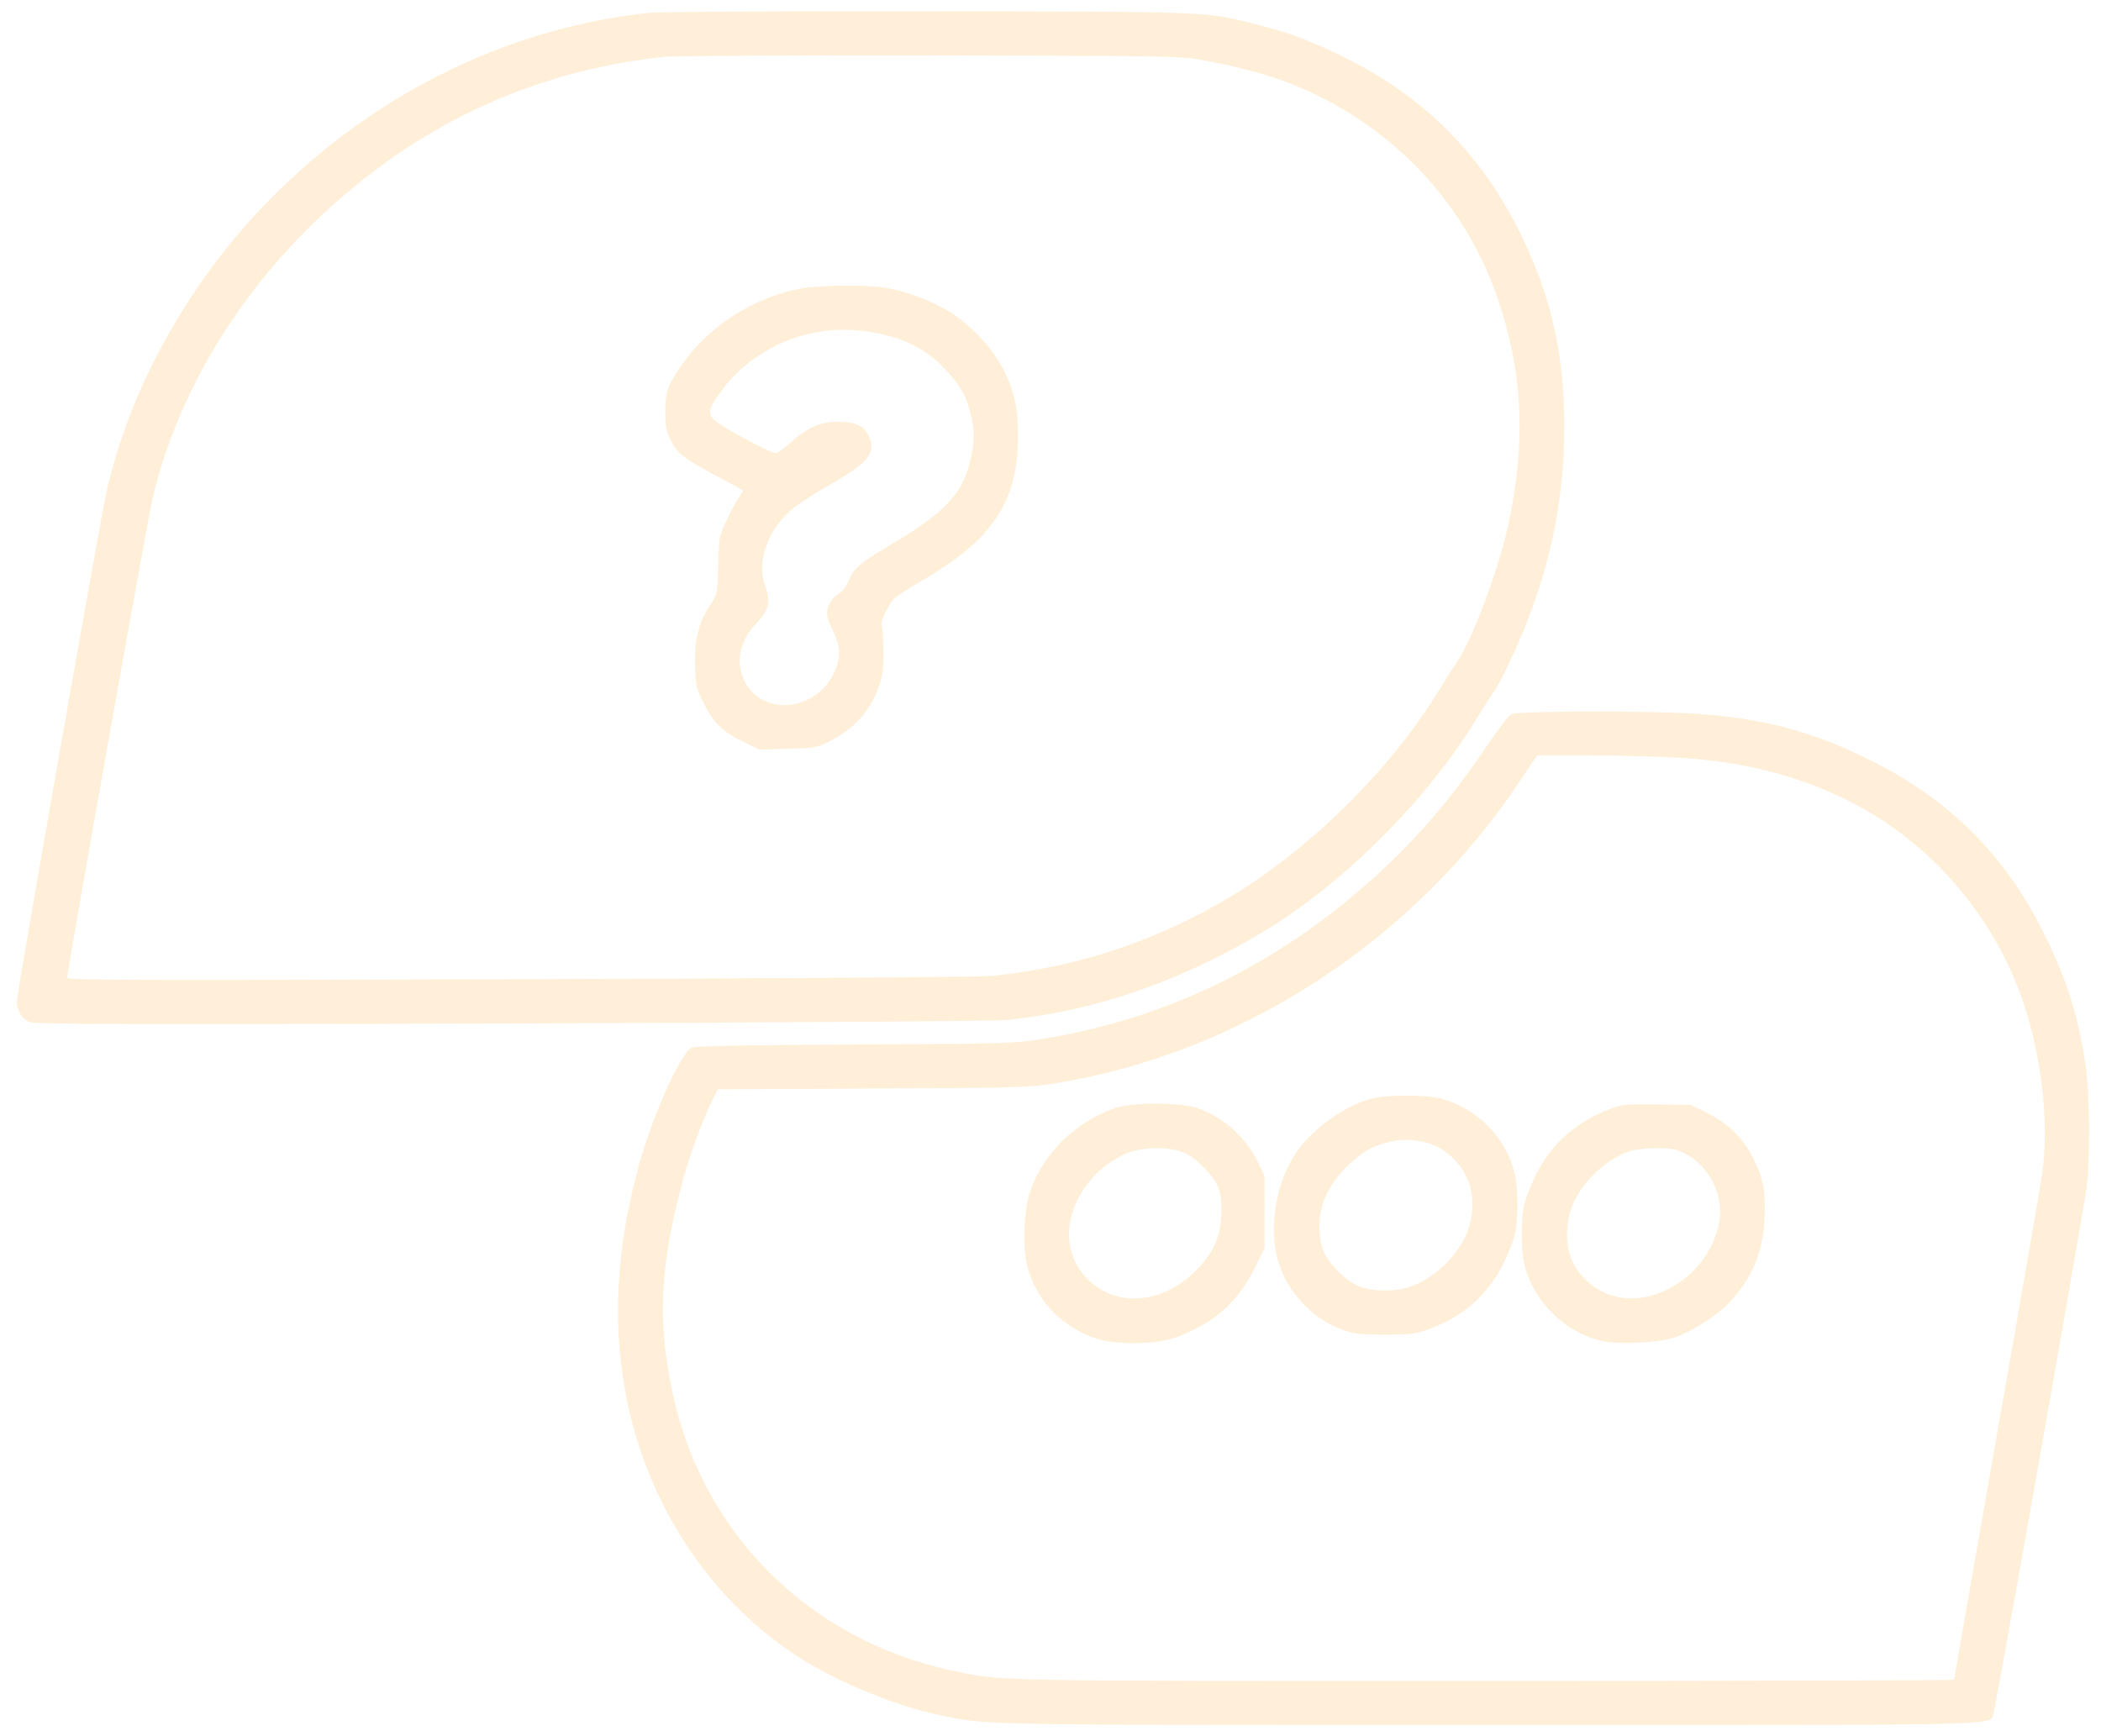
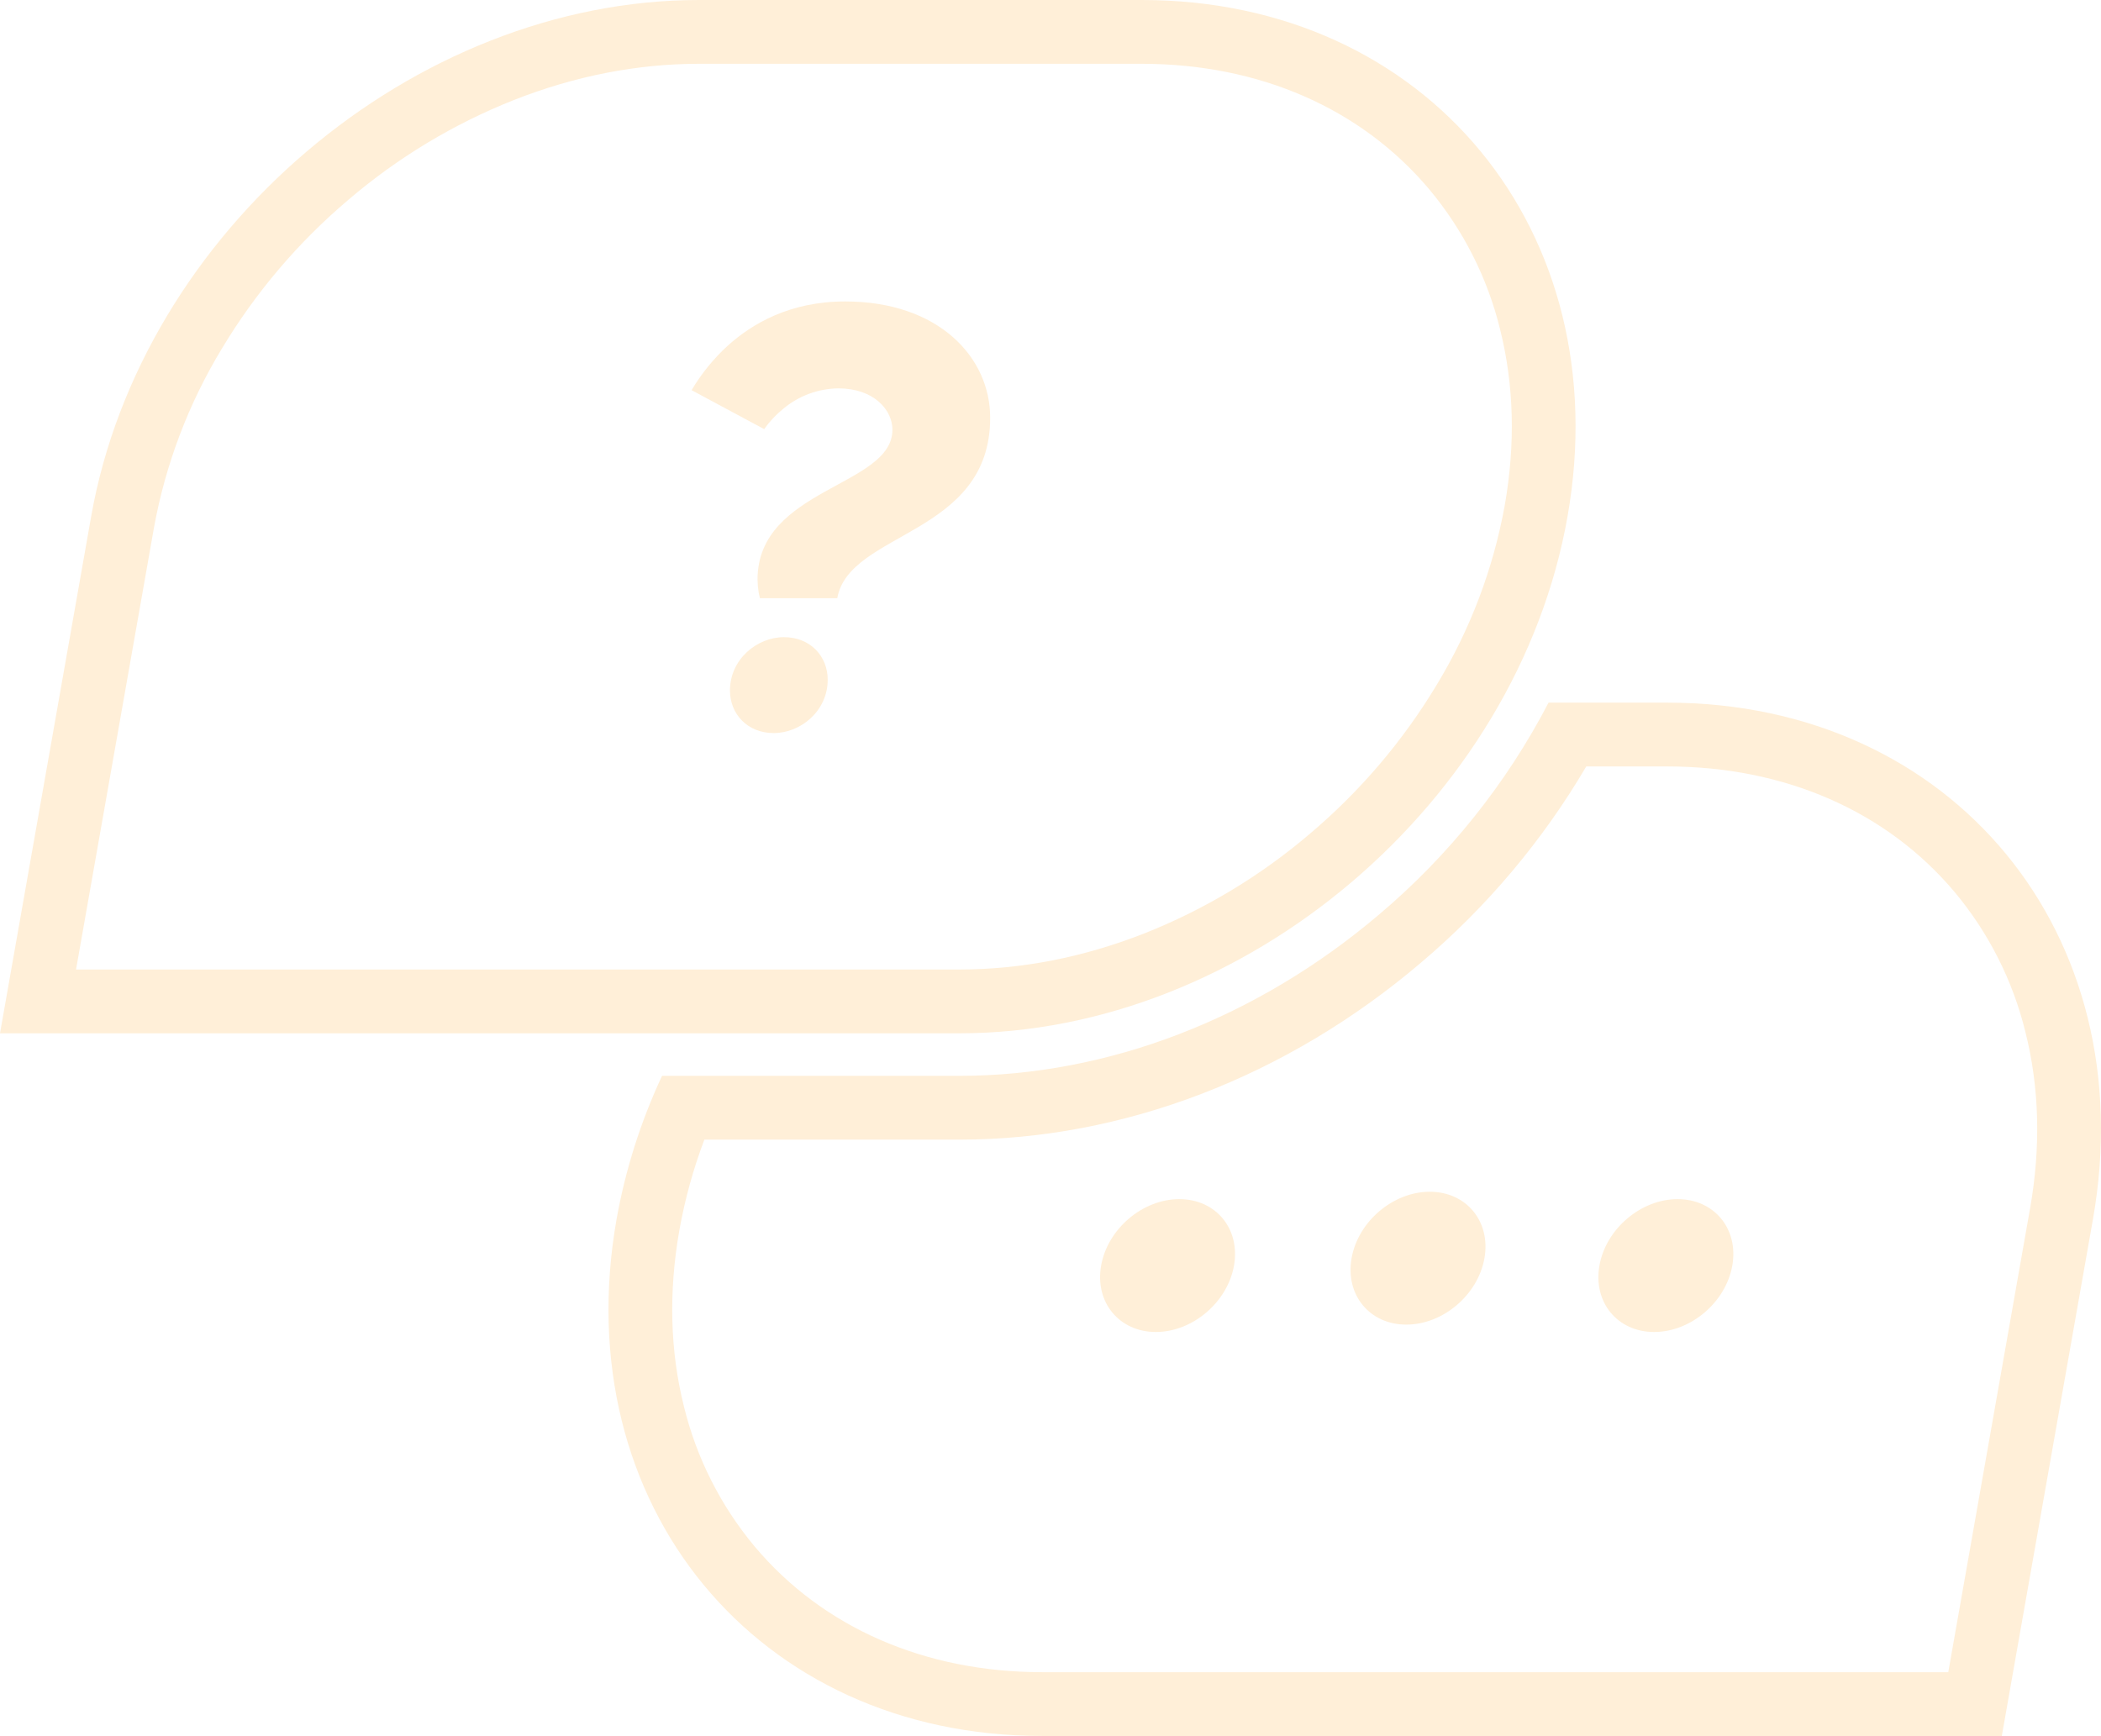
- <svg xmlns="http://www.w3.org/2000/svg" version="1.0" width="1001pt" height="827pt" viewBox="0 0 1001 827" preserveAspectRatio="xMidYMid meet">
-   <g transform="translate(0,827) scale(0.1,-0.1)" fill="#ffefd8" stroke="none">
-     <path d="M3095 8209 c-689 -72 -1343 -400 -1845 -926 -366 -384 -637 -880 -744 -1363 -32 -146 -426 -2386 -426 -2423 0 -42 25 -83 61 -97 25 -11 443 -12 2298 -7 1382 5 2303 11 2361 17 420 44 812 179 1209 414 387 231 786 628 1026 1021 37 61 73 117 80 125 7 8 31 51 53 95 191 385 285 764 285 1165 1 347 -62 627 -208 925 -180 368 -446 640 -805 824 -171 87 -289 133 -437 170 -269 68 -199 65 -1578 67 -687 1 -1286 -2 -1330 -7z m2615 -222 c150 -25 326 -71 433 -113 470 -184 829 -554 990 -1019 124 -358 139 -696 51 -1095 -48 -213 -173 -547 -243 -645 -15 -22 -54 -83 -86 -135 -227 -375 -620 -763 -1004 -990 -349 -206 -717 -328 -1121 -370 -57 -6 -957 -12 -2252 -16 -1858 -6 -2158 -5 -2158 7 0 33 383 2184 407 2284 141 596 522 1157 1058 1562 406 306 871 489 1380 542 44 5 611 8 1260 7 1073 -2 1189 -3 1285 -19z" />
-     <path d="M3815 6895 c-229 -43 -446 -184 -574 -374 -61 -90 -71 -119 -71 -214 0 -69 4 -92 26 -135 32 -64 54 -81 214 -168 69 -37 127 -68 129 -70 2 -2 -6 -16 -18 -33 -12 -16 -38 -65 -58 -108 -37 -76 -38 -81 -41 -216 -4 -138 -4 -139 -38 -189 -55 -81 -77 -170 -72 -292 3 -95 6 -109 41 -178 45 -91 93 -138 193 -185 l73 -35 133 4 c127 3 137 5 199 35 119 59 197 147 239 268 15 44 20 83 19 159 0 56 -4 110 -8 120 -5 14 2 38 23 78 29 58 33 61 185 151 324 191 441 372 441 676 0 142 -17 218 -72 325 -58 113 -182 236 -293 293 -94 48 -185 78 -275 93 -89 14 -310 11 -395 -5z m327 -206 c157 -24 266 -78 360 -177 70 -73 103 -131 122 -212 21 -87 20 -142 -4 -236 -38 -149 -124 -240 -362 -381 -168 -100 -188 -117 -216 -183 -11 -26 -30 -51 -46 -60 -32 -17 -56 -58 -56 -95 0 -14 12 -48 26 -75 34 -66 40 -116 20 -177 -35 -106 -139 -183 -245 -183 -201 0 -288 226 -147 379 71 76 80 109 51 191 -42 120 16 275 141 373 29 23 113 76 186 118 172 99 206 146 163 229 -22 43 -63 60 -142 60 -85 0 -148 -28 -227 -99 -31 -28 -62 -51 -70 -51 -16 0 -159 73 -248 127 -76 46 -82 67 -34 138 157 237 440 359 728 314z" />
-     <path d="M7201 4867 c-13 -6 -67 -77 -121 -157 -166 -247 -330 -438 -535 -623 -464 -418 -992 -674 -1587 -769 -126 -20 -175 -22 -883 -25 -522 -3 -759 -7 -778 -15 -54 -21 -198 -346 -261 -590 -97 -369 -117 -705 -60 -1031 91 -529 391 -996 819 -1277 181 -118 456 -233 665 -279 248 -53 148 -51 2651 -51 2536 0 2363 -4 2387 57 11 27 418 2329 443 2503 18 127 16 442 -4 580 -37 250 -93 424 -213 660 -180 353 -441 611 -804 793 -281 142 -532 208 -860 227 -234 14 -829 12 -859 -3z m789 -207 c312 -18 572 -84 815 -205 374 -187 672 -520 819 -917 99 -267 141 -604 106 -858 -6 -47 -103 -608 -216 -1247 -112 -639 -204 -1164 -204 -1167 0 -3 -1001 -6 -2224 -6 -2400 0 -2309 -2 -2556 51 -680 147 -1190 659 -1328 1334 -69 332 -57 586 44 973 33 130 102 319 150 414 l24 47 737 4 c694 3 746 5 871 25 879 141 1704 676 2210 1435 l85 127 251 0 c138 0 325 -5 416 -10z" />
-     <path d="M6531 3034 c-135 -36 -298 -159 -370 -278 -77 -129 -110 -305 -82 -451 32 -170 161 -318 326 -375 47 -16 84 -20 194 -20 118 0 145 4 204 25 164 57 287 165 361 316 25 52 51 118 56 148 15 80 12 219 -5 286 -44 167 -174 299 -344 349 -70 20 -264 21 -340 0z m271 -210 c76 -22 147 -84 185 -162 36 -73 37 -177 4 -262 -44 -115 -168 -231 -284 -265 -67 -20 -161 -19 -223 2 -71 24 -165 120 -184 188 -40 141 5 283 126 395 64 60 109 86 175 104 72 20 131 19 201 0z" />
-     <path d="M5313 2990 c-190 -67 -340 -214 -403 -392 -34 -96 -40 -283 -12 -375 36 -118 103 -207 206 -274 88 -58 167 -79 295 -79 129 0 195 16 305 72 120 62 209 154 272 282 l49 99 0 171 0 171 -32 68 c-55 116 -166 215 -288 257 -81 28 -314 28 -392 0z m313 -207 c34 -11 67 -34 110 -77 73 -74 89 -118 82 -235 -6 -103 -40 -175 -122 -257 -173 -173 -414 -175 -543 -6 -112 148 -62 368 114 507 32 25 83 54 113 64 70 25 180 27 246 4z" />
-     <path d="M7673 2986 c-163 -61 -284 -168 -357 -317 -25 -52 -51 -118 -56 -148 -13 -69 -13 -194 0 -261 34 -181 195 -343 377 -381 87 -17 273 -7 351 21 76 27 193 102 249 161 109 115 162 239 170 399 7 128 -6 195 -55 293 -47 94 -119 164 -219 214 l-77 38 -160 2 c-148 2 -166 1 -223 -21z m318 -197 c136 -46 225 -199 200 -342 -29 -167 -164 -310 -331 -353 -156 -40 -309 32 -373 175 -28 63 -28 176 2 251 42 111 159 224 271 263 54 18 183 22 231 6z" />
+ <svg xmlns="http://www.w3.org/2000/svg" viewBox="0 0 987.72 816.24">
+   <defs>
+     <style>.cls-1{fill:#ffefd8;}</style>
+   </defs>
+   <g id="Layer_2" data-name="Layer 2">
+     <g id="Layer_1-2" data-name="Layer 1">
+       <path class="cls-1" d="M783.83,330.38H728a329.08,329.08,0,0,1-79.6,99.56c-57.59,48.95-127.65,75.91-197.27,75.91H311.24a272.64,272.64,0,0,0-21.39,67.46c-23.66,134.17,65.93,242.93,200.09,242.93H941.09l42.84-242.93C1007.59,439.14,918,330.38,783.83,330.38ZM954.39,568.1,915.92,786.24h-426c-55.17,0-103.17-21-135.16-59.12a163,163,0,0,1-33.2-65.69c-6.56-26.08-7.29-54-2.19-82.91a239.54,239.54,0,0,1,11.76-42.67h120c76.74,0,153.7-29.49,216.7-83.05a359.2,359.2,0,0,0,77.9-92.42h38.07c55.17,0,103.17,21,135.16,59.12a162.92,162.92,0,0,1,33.21,65.69C958.75,511.27,959.49,539.16,954.39,568.1Z" />
+       <path class="cls-1" d="M554.41,563.82c-17.25,0-33.71,14-36.75,31.24s8.48,31.23,25.73,31.23,33.7-14,36.74-31.23S571.66,563.82,554.41,563.82Z" />
+       <path class="cls-1" d="M672.15,560.35c-17.25,0-33.71,14-36.75,31.24s8.48,31.23,25.73,31.23,33.7-14,36.74-31.23S689.4,560.35,672.15,560.35Z" />
+       <path class="cls-1" d="M788.66,563.82c-17.25,0-33.7,14-36.74,31.24s8.47,31.23,25.72,31.23,33.71-14,36.75-31.23S805.91,563.82,788.66,563.82Z" />
+       <path class="cls-1" d="M736.91,242.93C760.58,108.77,671,0,536.82,0H328.6C194.43,0,66.49,108.77,42.84,242.93L0,485.85H451.16C585.32,485.85,713.26,377.1,736.91,242.93ZM72.38,248.14a247.75,247.75,0,0,1,32-84.35A281.38,281.38,0,0,1,163.71,94a276.78,276.78,0,0,1,77.95-47c28.67-11.29,57.92-17,86.94-17H536.82C592,30,640,51,672,89.12a163.05,163.05,0,0,1,33.21,65.69c6.55,26.08,7.28,54,2.18,82.91a247.83,247.83,0,0,1-32,84.35A281.56,281.56,0,0,1,616,391.85a276.87,276.87,0,0,1-77.95,47c-28.67,11.28-57.92,17-86.93,17H35.75Z" />
+       <path class="cls-1" d="M368.54,299.59c-12.68,0-25.37,10.43-25.37,25.09,0,11,8.18,20,20.58,20,12.69,0,25.37-10.42,25.37-25.08C389.12,308.61,381,299.59,368.54,299.59Z" />
+       <path class="cls-1" d="M397.3,141.74c-25.93,0-43.69,10.42-55.25,20.86a91.89,91.89,0,0,0-16.92,20.85l34.11,18.32a48.83,48.83,0,0,1,9-9.58,41,41,0,0,1,25.94-9.58c16.63,0,25.37,10.14,25.37,19.44,0,26.79-63.42,27.35-63.42,70.48a43.85,43.85,0,0,0,.55,6.2l.57,2.54h36.36c5.64-31.57,71.89-29.31,71.89-84.85C465.52,168,441.27,141.74,397.3,141.74Z" />
+     </g>
  </g>
</svg>
